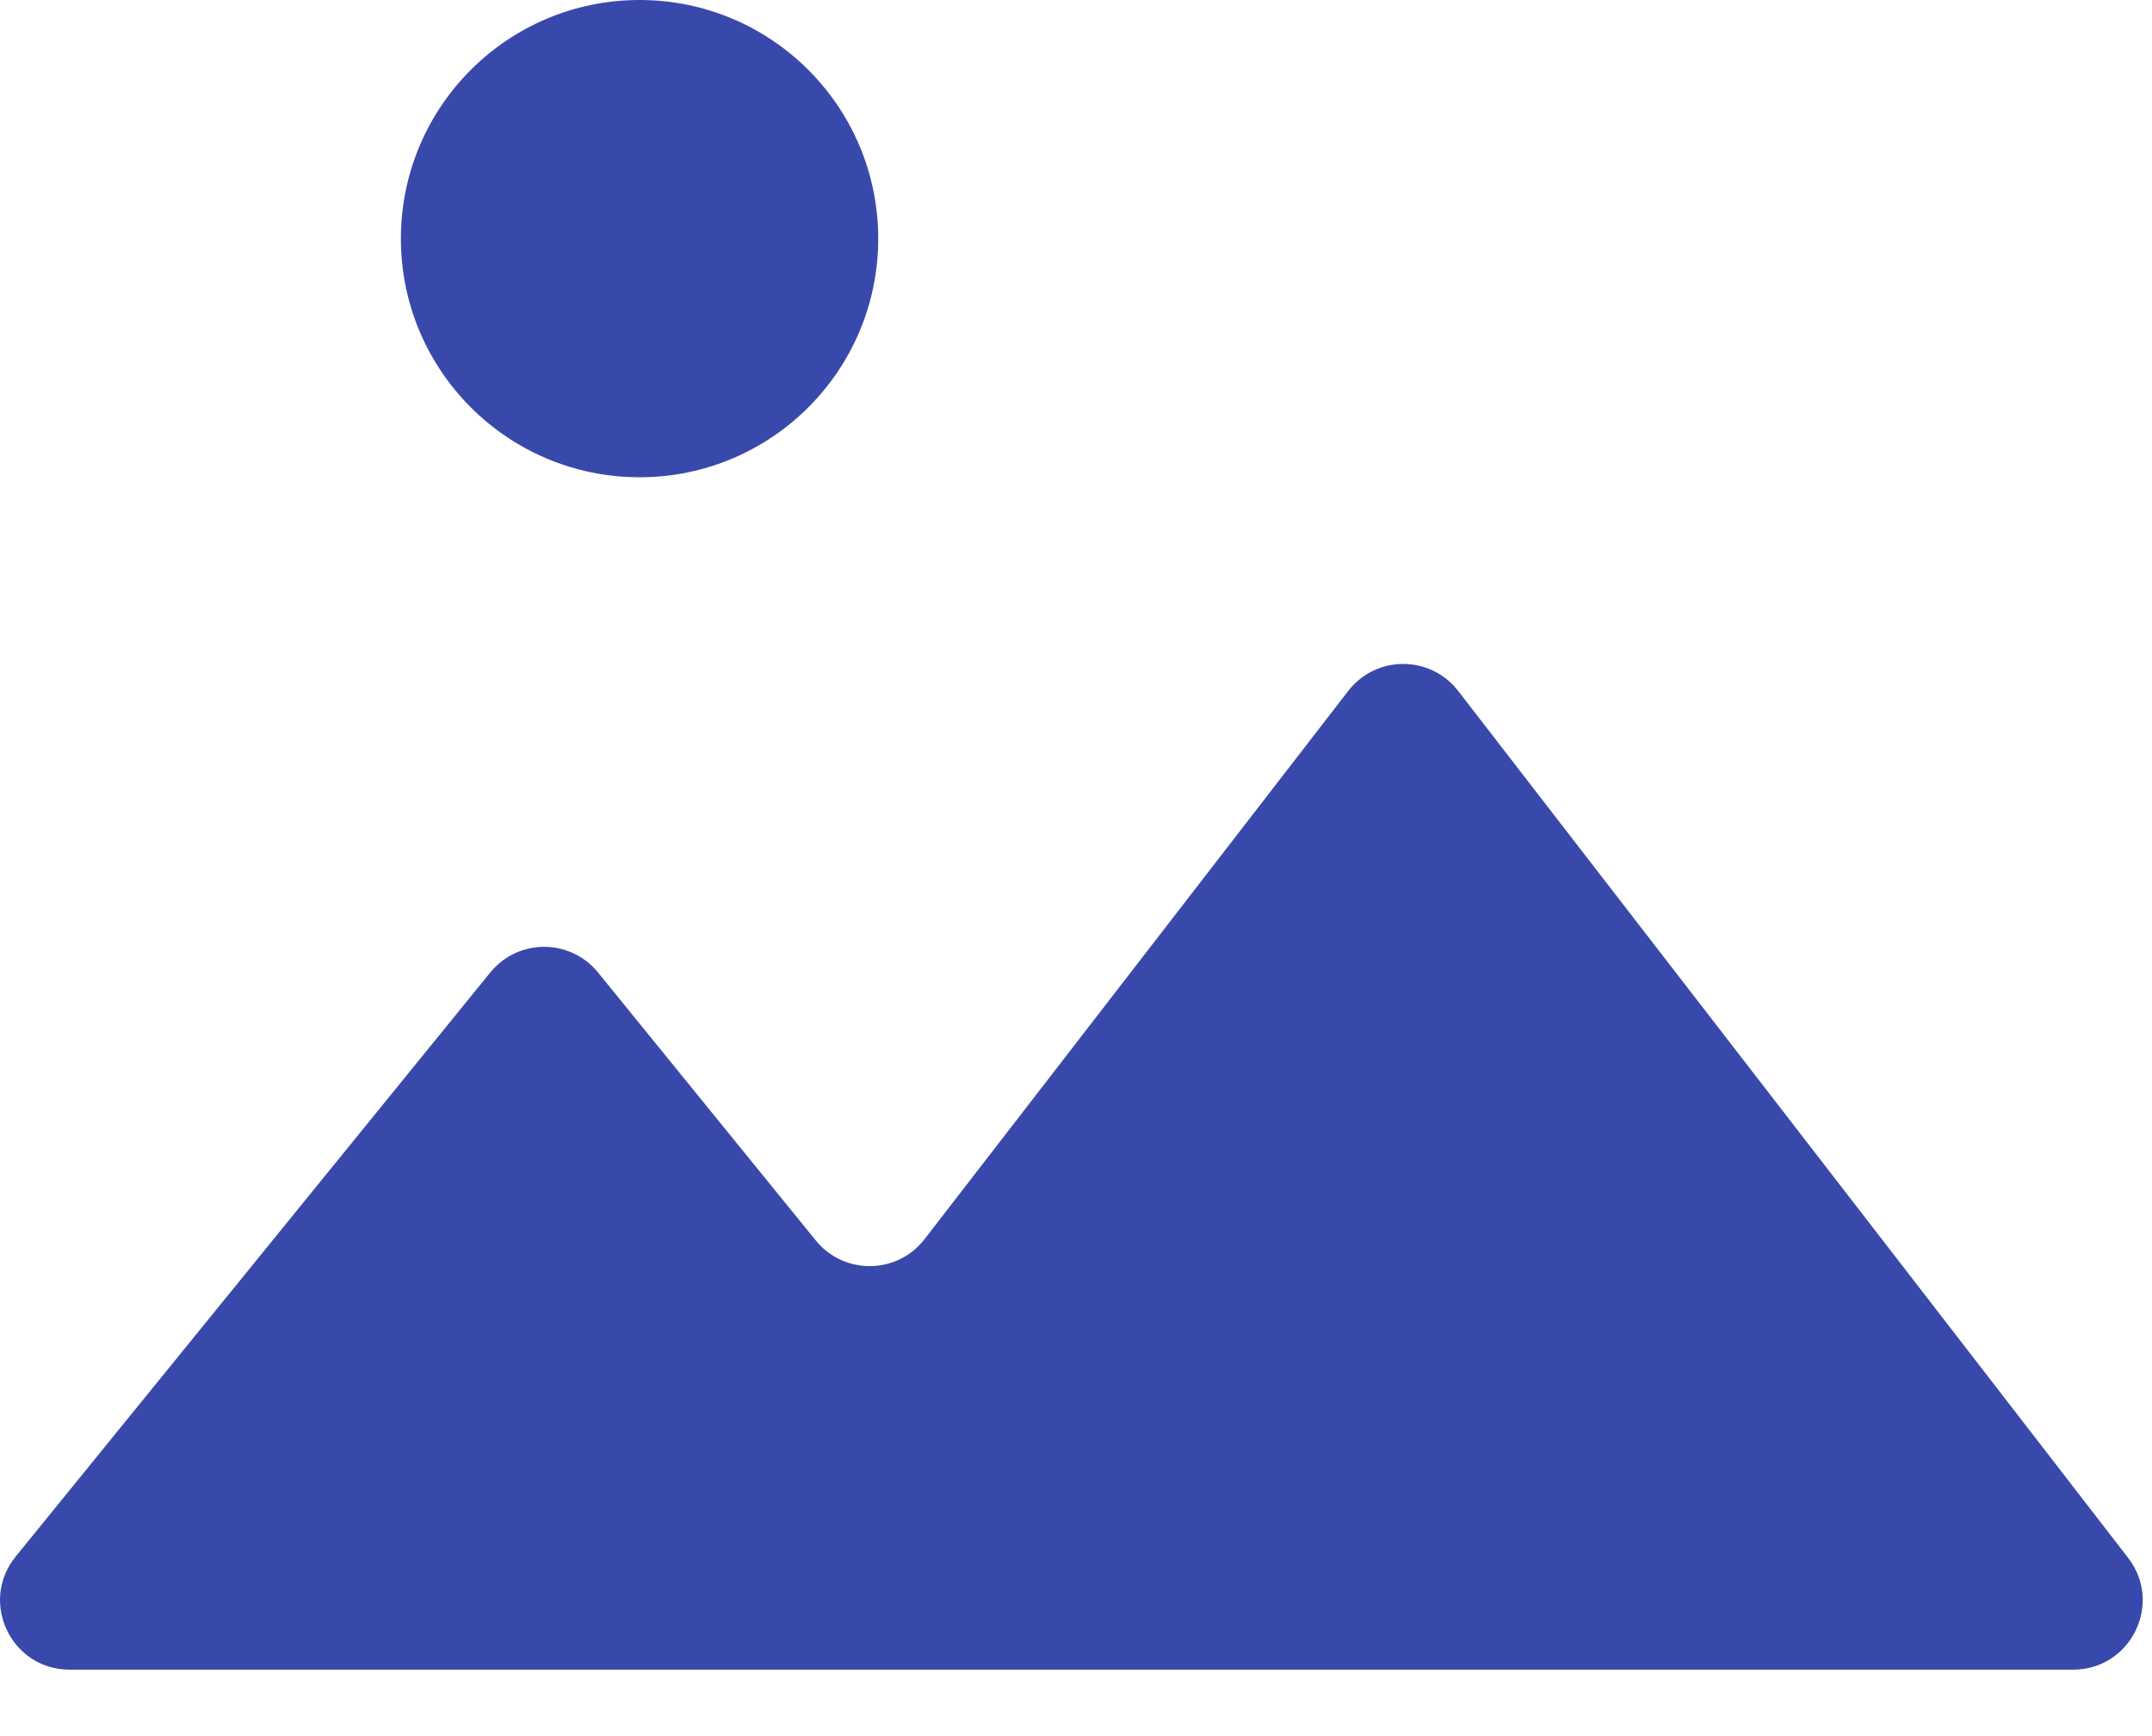
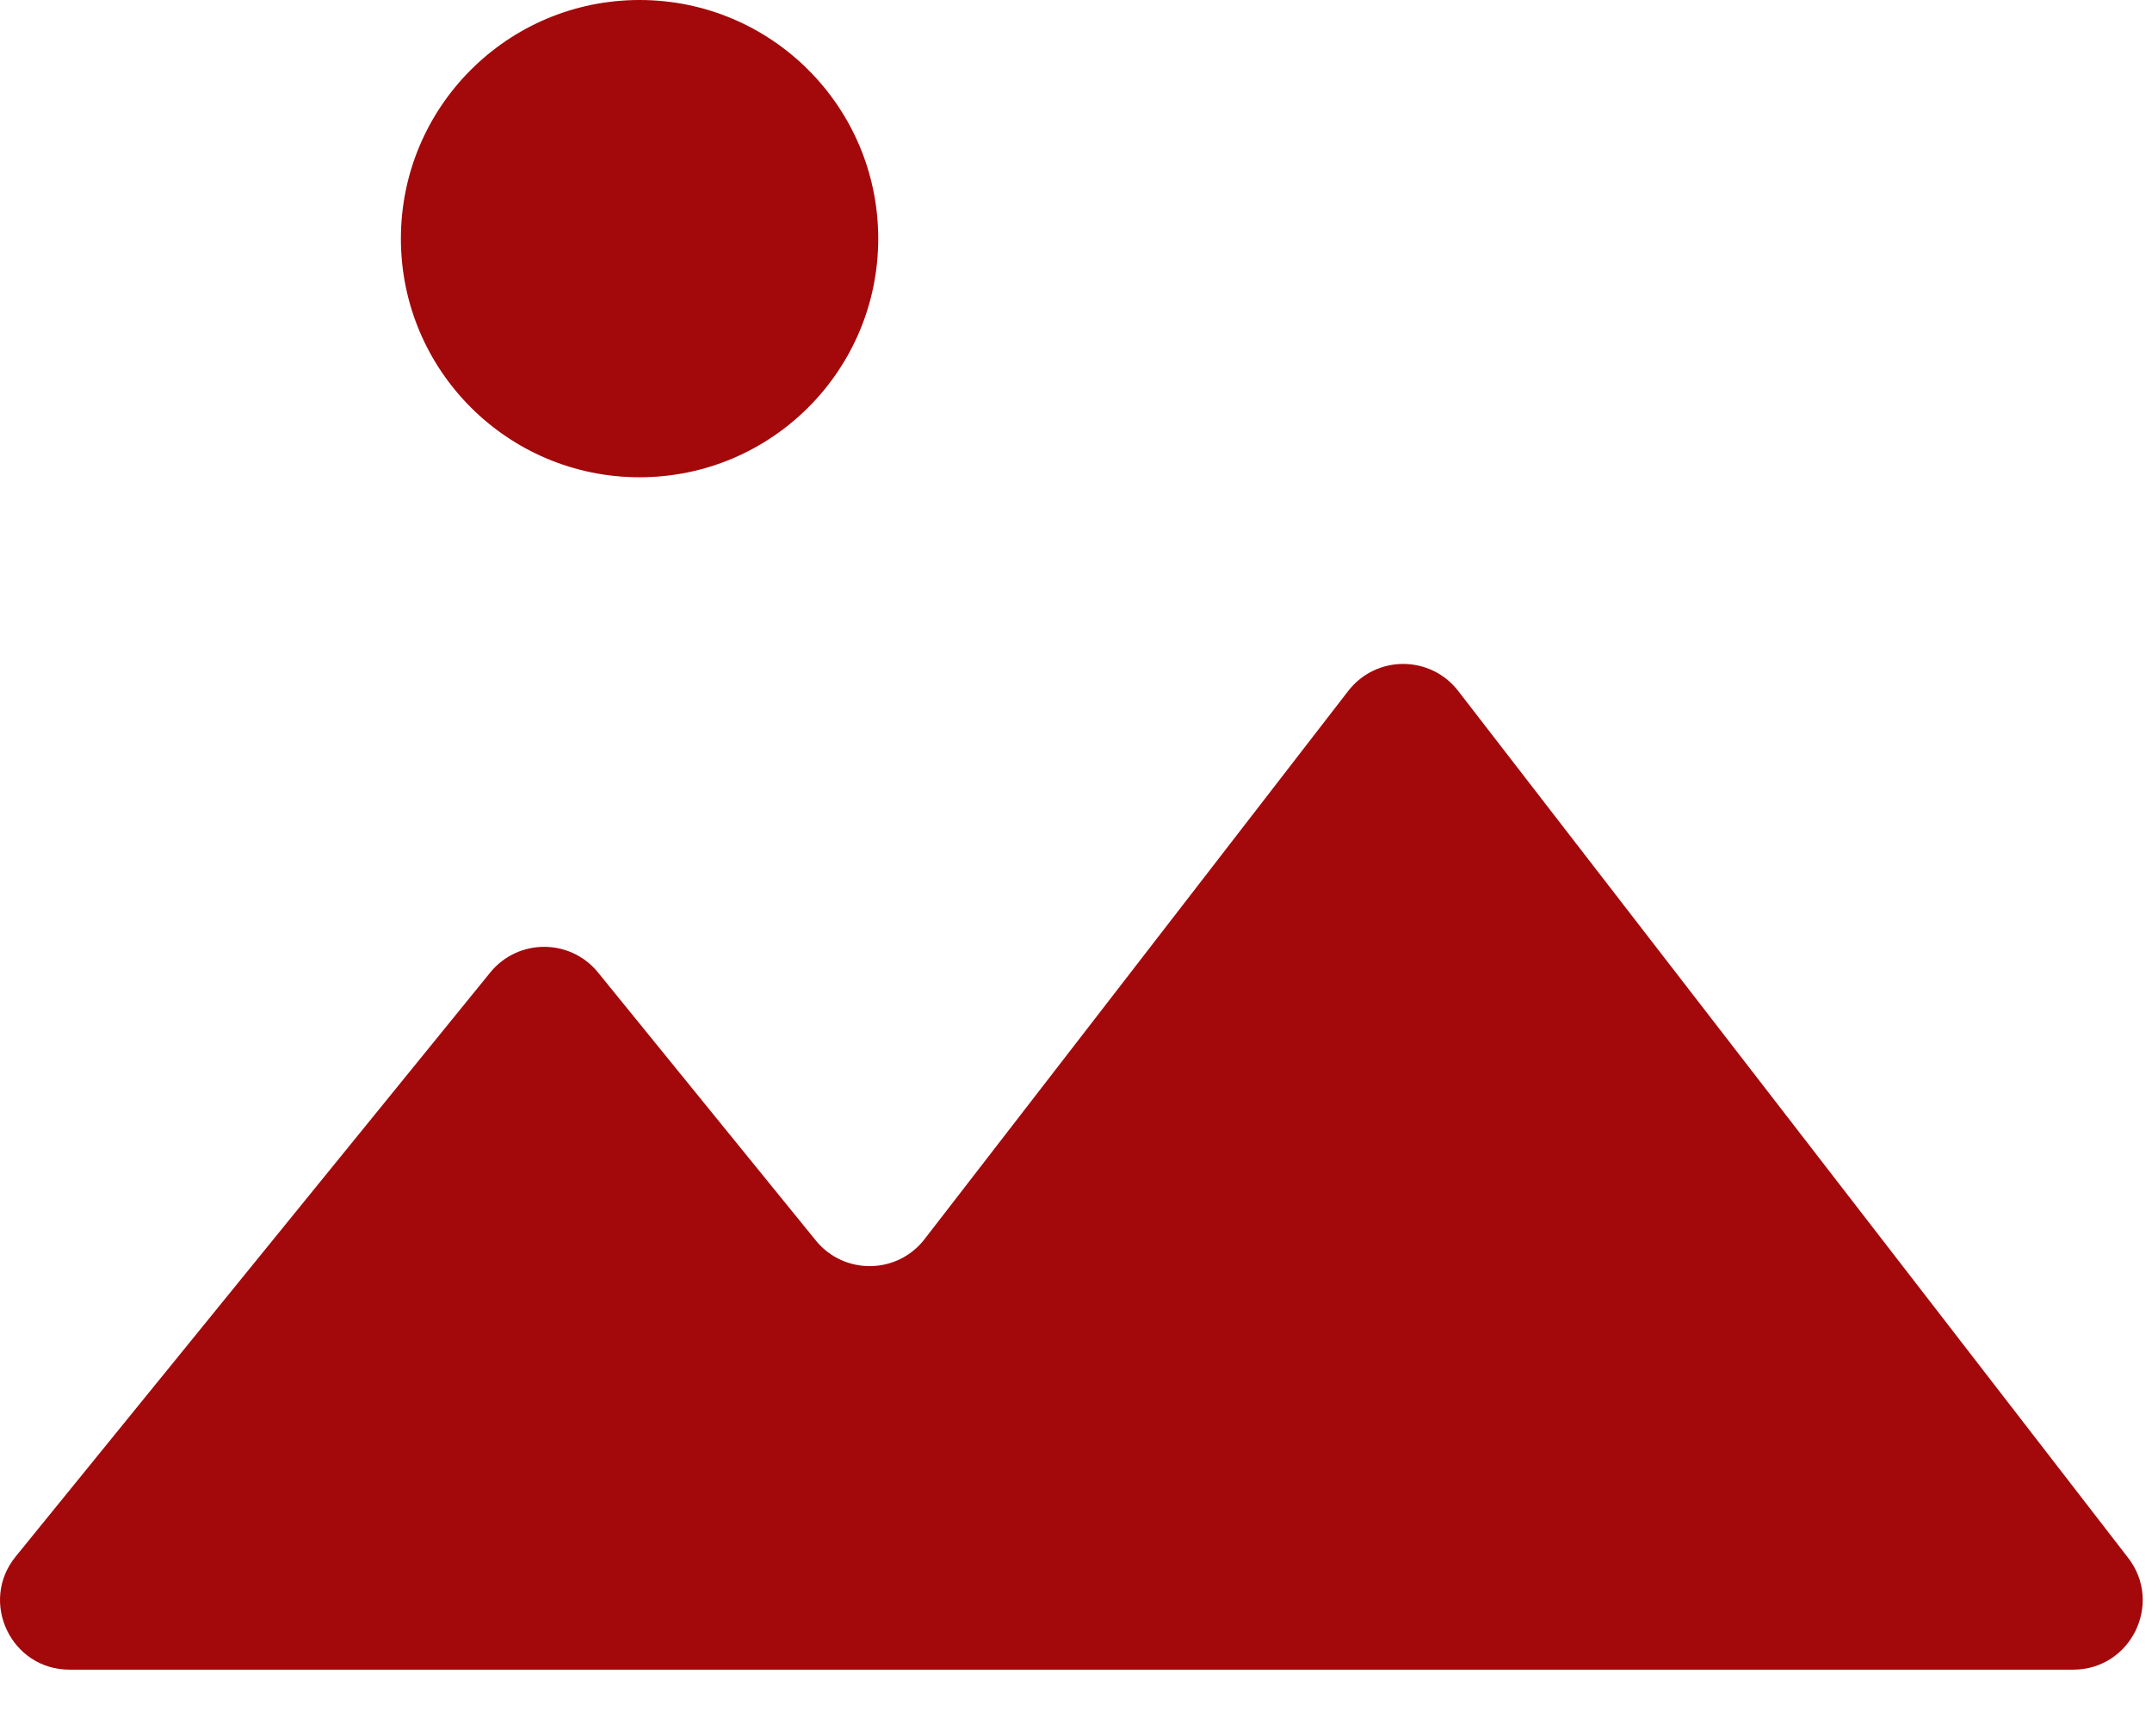
<svg xmlns="http://www.w3.org/2000/svg" width="31" height="25" viewBox="0 0 31 25" fill="none">
  <g id="Group 949">
-     <path id="Union" fill-rule="evenodd" clip-rule="evenodd" d="M29.864 24.055C30.695 24.055 31.164 23.101 30.656 22.444L21.005 9.954C20.604 9.436 19.823 9.436 19.422 9.954L13.319 17.852C12.925 18.363 12.158 18.372 11.752 17.872L8.615 14.011C8.214 13.518 7.463 13.518 7.062 14.011L0.226 22.425C-0.305 23.078 0.16 24.055 1.002 24.055H16.776L29.864 24.055Z" fill="#3949AB" />
-     <circle id="Ellipse" cx="9.213" cy="3.438" r="3.438" fill="#3949AB" />
+     <path id="Union" fill-rule="evenodd" clip-rule="evenodd" d="M29.864 24.055C30.695 24.055 31.164 23.101 30.656 22.444L21.005 9.954C20.604 9.436 19.823 9.436 19.422 9.954L13.319 17.852C12.925 18.363 12.158 18.372 11.752 17.872L8.615 14.011C8.214 13.518 7.463 13.518 7.062 14.011L0.226 22.425C-0.305 23.078 0.16 24.055 1.002 24.055H16.776L29.864 24.055Z" fill="#A3080B" />
+     <circle id="Ellipse" cx="9.213" cy="3.438" r="3.438" fill="#A3080B" />
  </g>
</svg>
